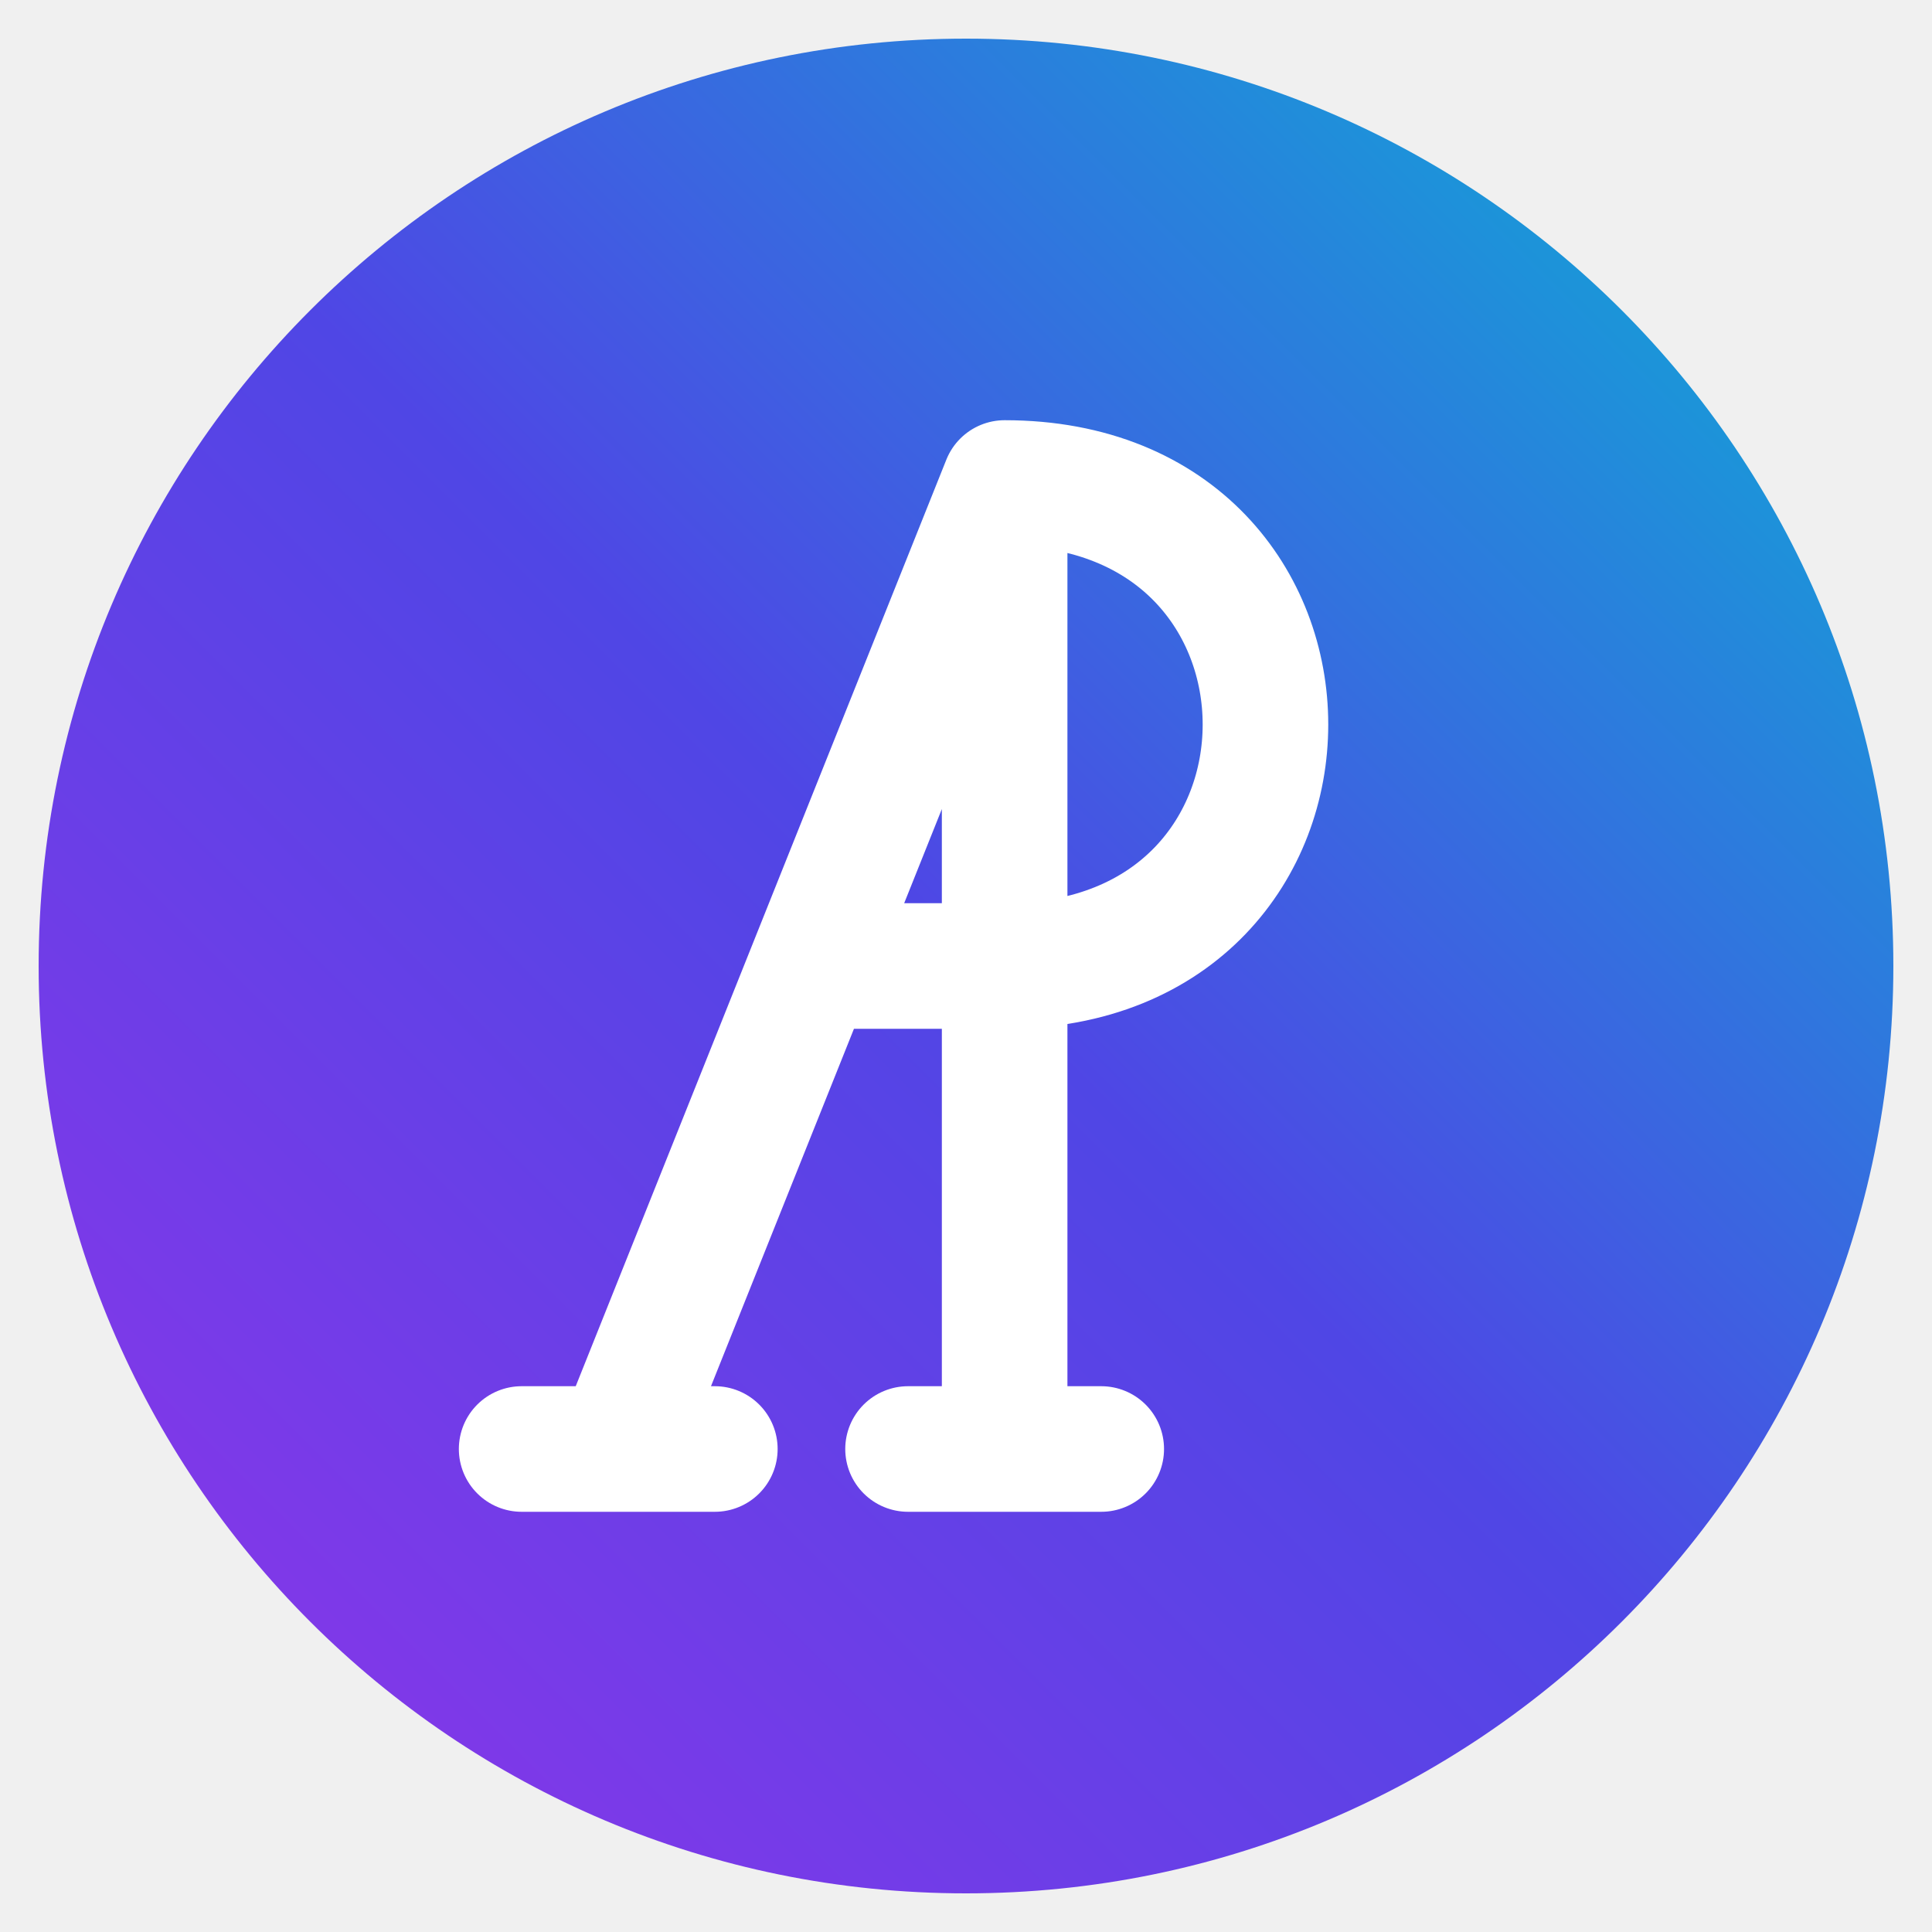
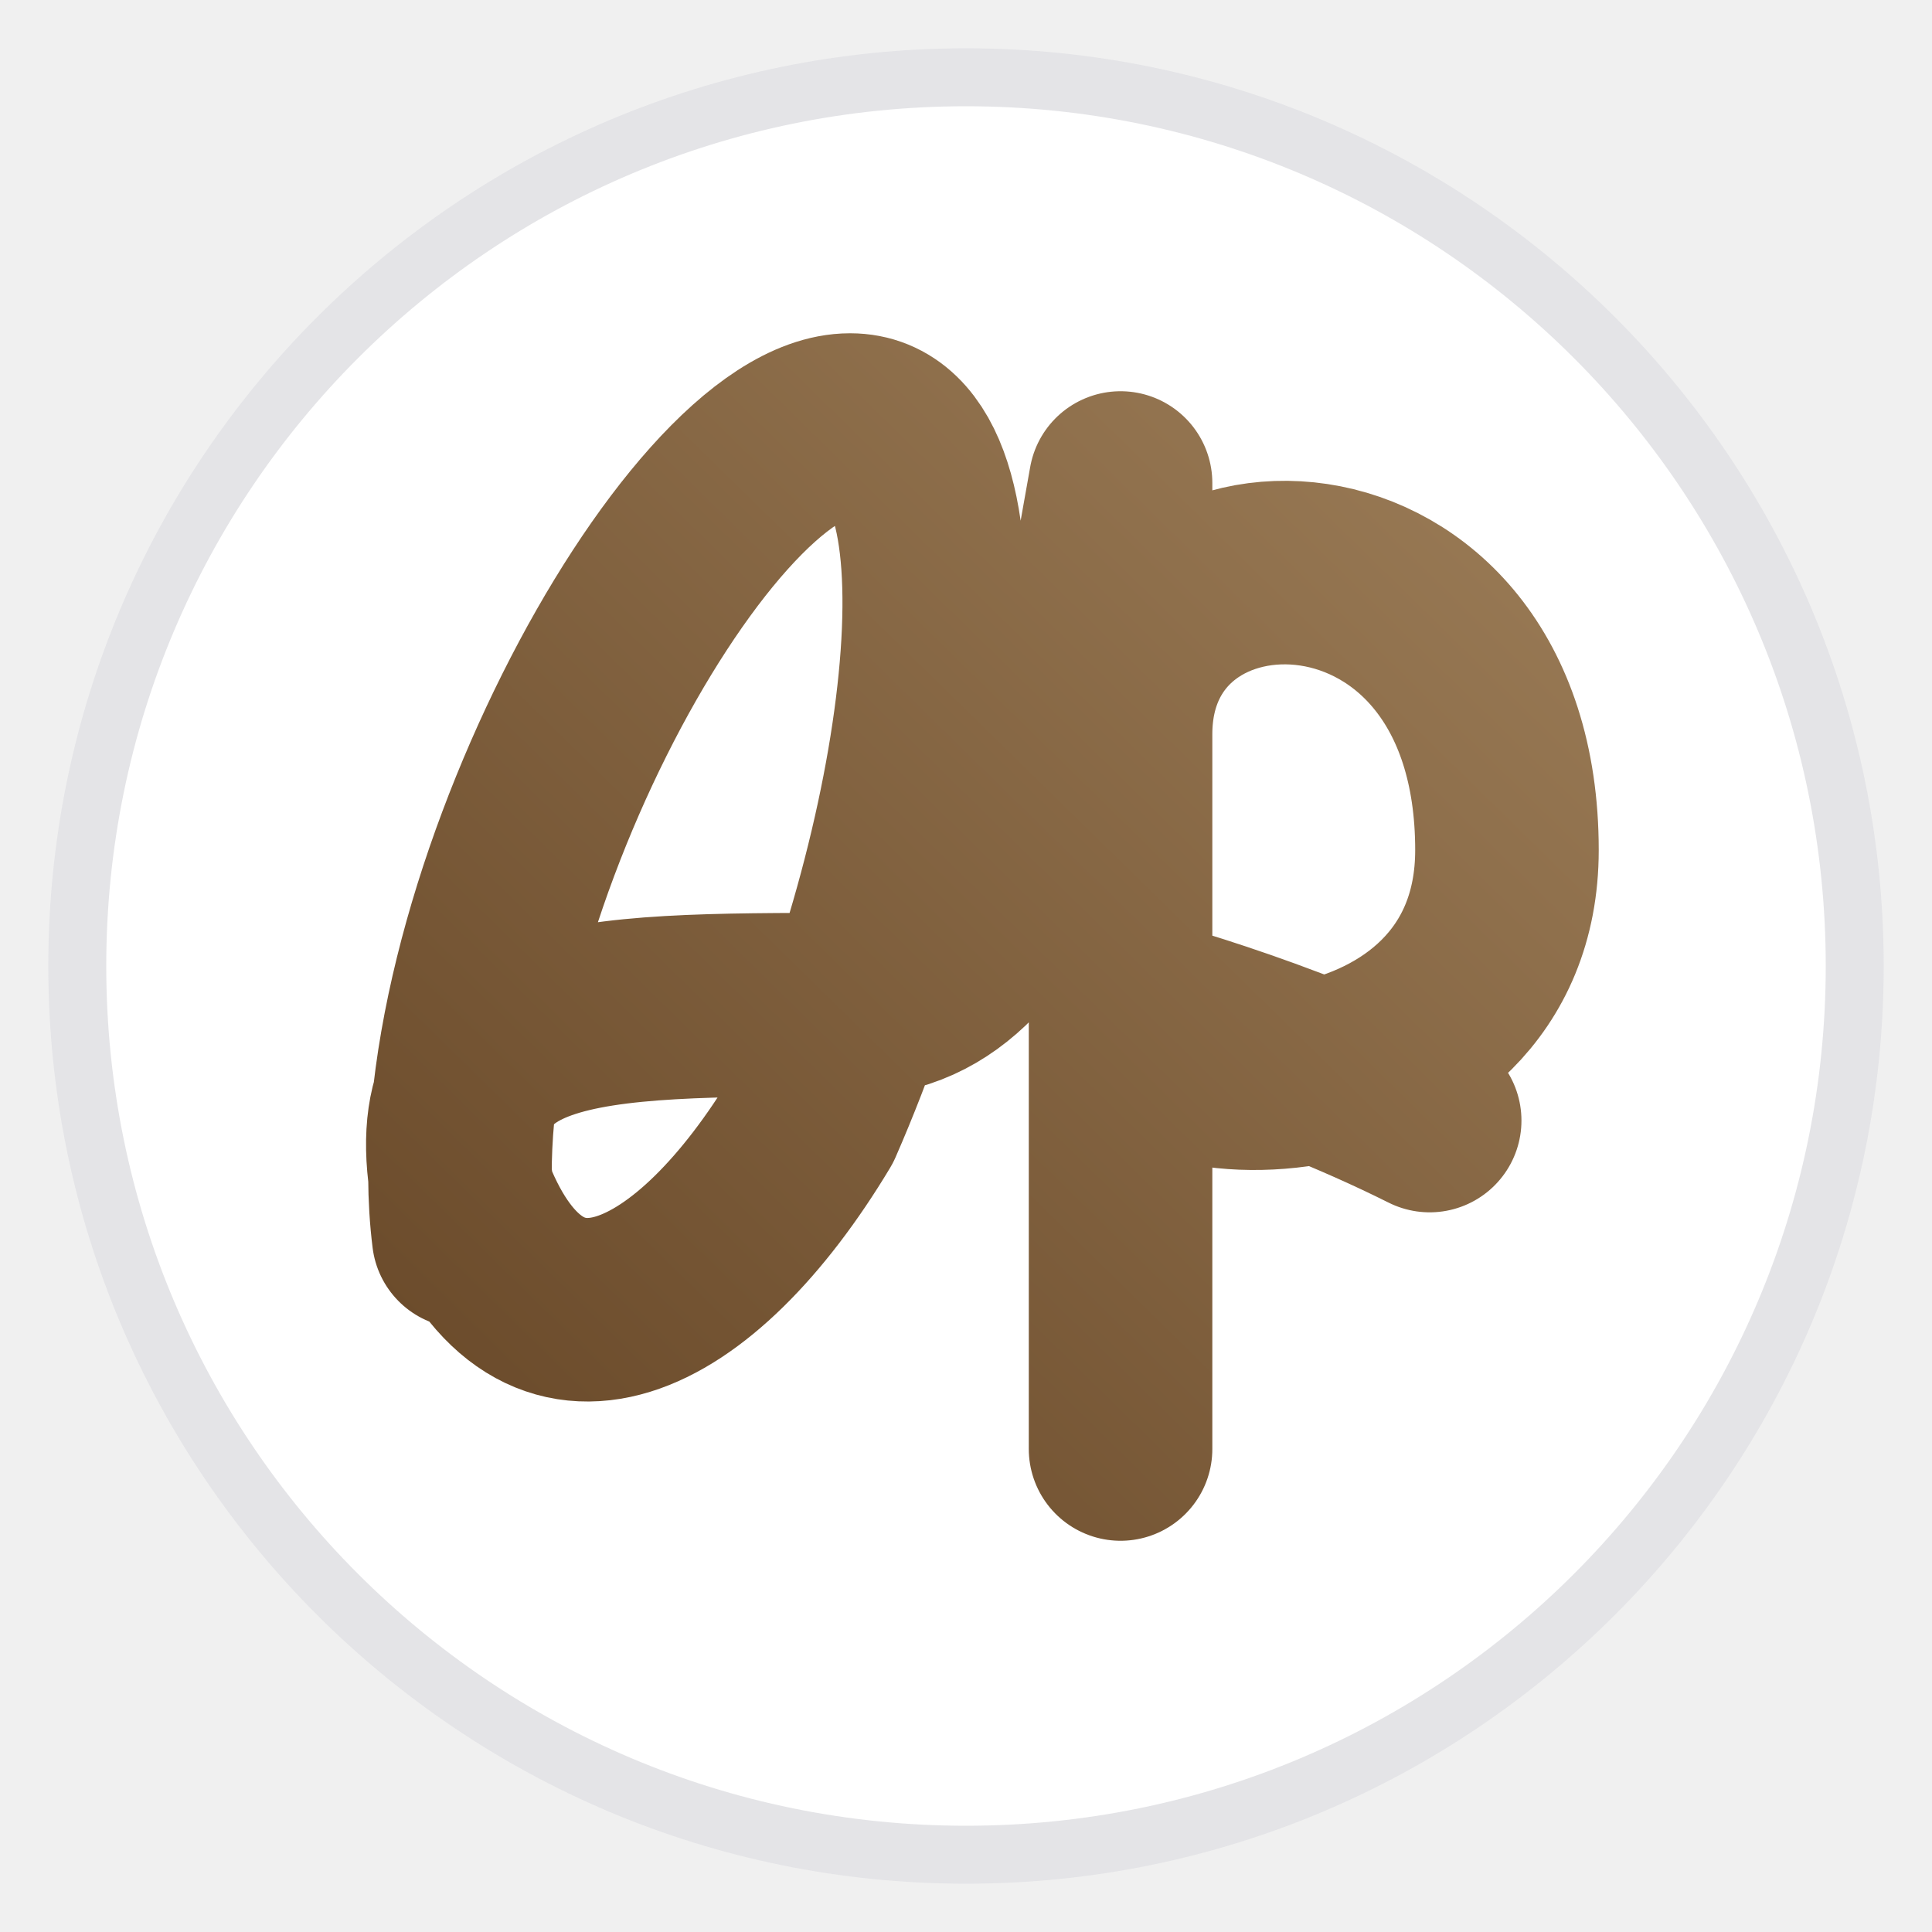
<svg xmlns="http://www.w3.org/2000/svg" viewBox="0 0 100 100" fill="none">
  <defs>
-     <linearGradient id="bgGrad" x1="0%" y1="100%" x2="100%" y2="0%">
-       <stop offset="0%" stop-color="#9333ea" />
-       <stop offset="50%" stop-color="#4f46e5" />
-       <stop offset="100%" stop-color="#06b6d4" />
+     <linearGradient id="favMonGrad" x1="0%" y1="100%" x2="100%" y2="0%">
+       <stop offset="0%" stop-color="#6a4a2a" />
+       <stop offset="100%" stop-color="#9a7b56" />
    </linearGradient>
  </defs>
-   <circle cx="50" cy="50" r="48" fill="url(#bgGrad)" />
-   <path d="M 27 75 L 37 75 M 32 75 L 52 25 L 52 75 M 47 75 L 57 75 M 42 50 L 52 50 M 52 25 C 70 25 70 50 52 50" stroke="#ffffff" stroke-width="6.5" stroke-linecap="round" stroke-linejoin="round" />
+   <circle cx="50" cy="50" r="46" fill="#ffffff" stroke="#e4e4e7" stroke-width="3" />
+   <path d="M 24 64 C 22 48 36 22 44 22 C 51 22 49 42 42 58 C 36 68 28 72 24 62 C 22 52 30 52 44 52 C 54 52 56 36 58 25 L 58 75 L 58 38 C 58 26 78 26 78 44 C 78 58 58 58 58 52 C 58 52 66 54 74 58" stroke="url(#favMonGrad)" stroke-width="9.5" stroke-linecap="round" stroke-linejoin="round" />
</svg>
